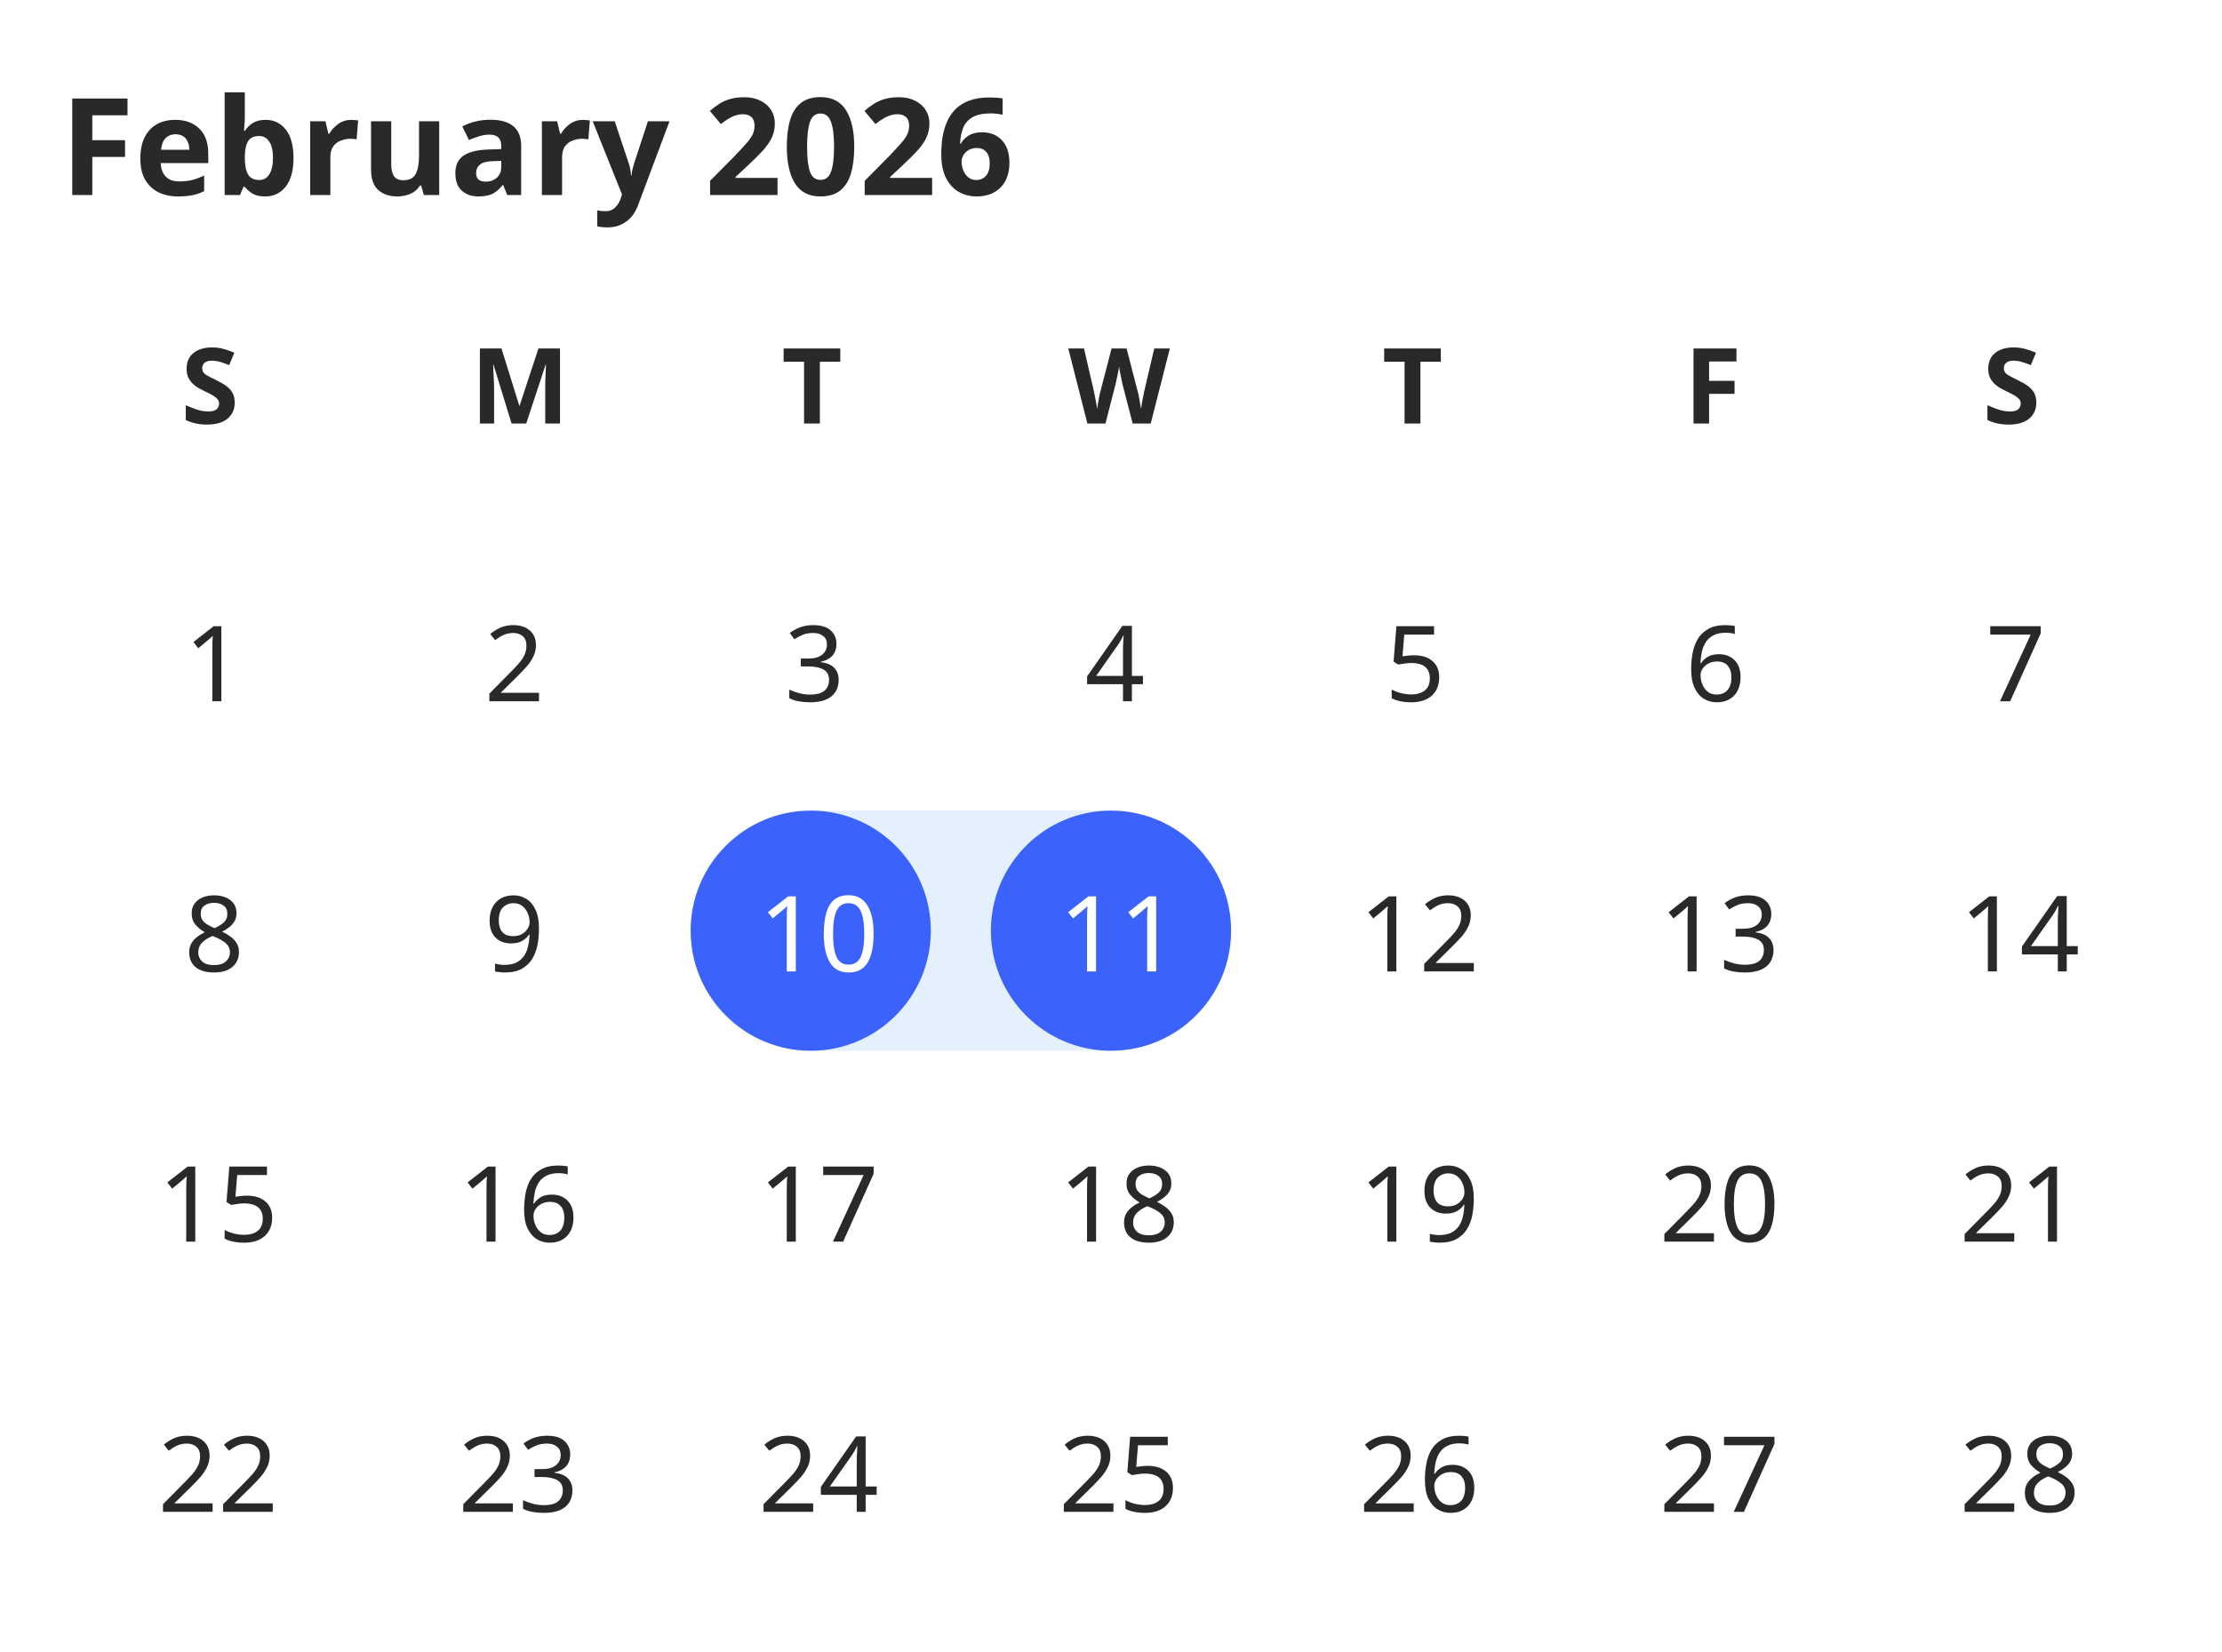
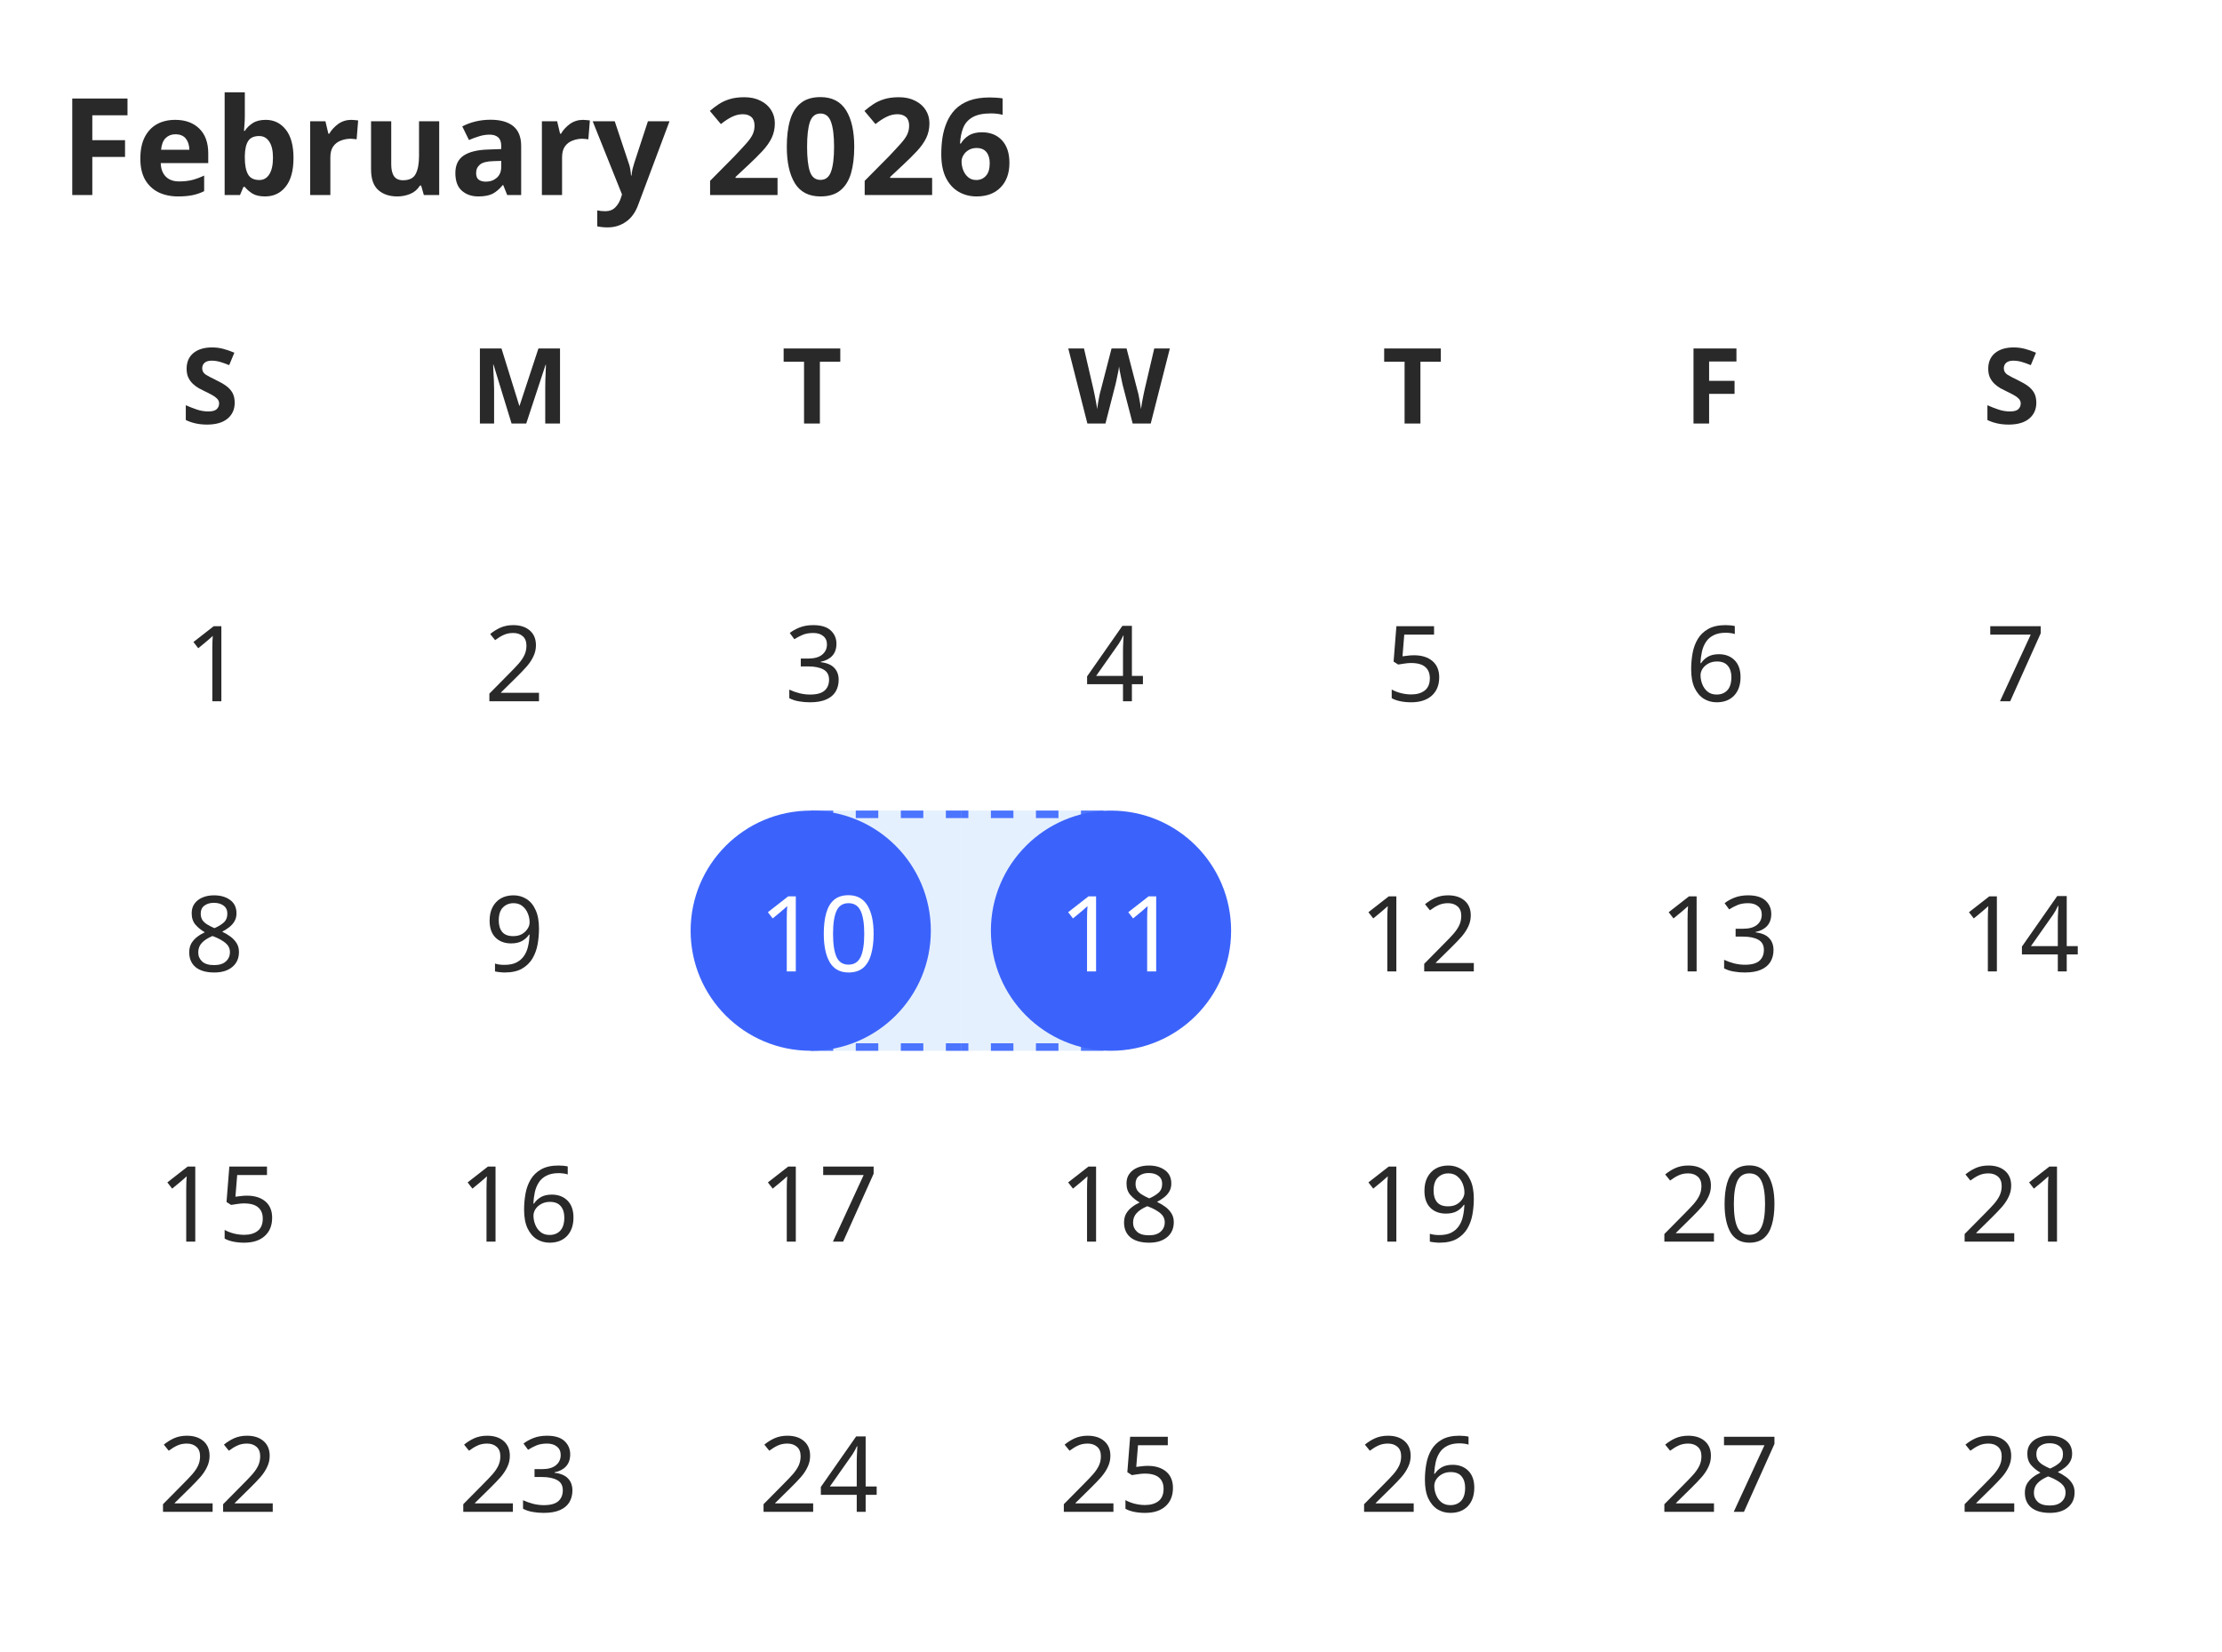
<svg xmlns="http://www.w3.org/2000/svg" width="296" height="220" viewBox="0 0 296 220">
  <rect data-part="container" data-tokens="gap=spacing-400" x="8" y="8" width="280" height="204" rx="0" fill="none" />
  <rect data-part="month" data-tokens="gap=spacing-200" x="8" y="8" width="280" height="204" rx="0" fill="none" />
  <text data-part="title" data-tokens="color=neutral-content-color-default;fontSize=font-size-300;fontWeight=bold-font-weight;fontFamily=font-family-sans-serif;lineHeight=line-height-font-size-300" x="8" y="19" font-family="'Adobe Clean Spectrum VF', 'Adobe Clean Spectrum VF', adobe-clean-spectrum-vf, 'Adobe Clean', 'Source Sans 3', sans-serif" font-size="18" font-weight="700" dominant-baseline="central" fill="rgb(41, 41, 41)">February 2026</text>
  <rect data-part="weekday-grid" data-tokens="" x="8" y="42" width="280" height="18" rx="0" fill="none" />
  <rect data-part="weekday-label-1" data-tokens="width=size-600" x="8" y="42" width="40" height="18" rx="0" fill="none" />
  <text data-part="weekday-label-1.text" data-tokens="color=neutral-content-color-default;fontSize=font-size-100;fontWeight=bold-font-weight;fontFamily=font-family-sans-serif;lineHeight=line-height-font-size-100" x="24.108" y="51" font-family="'Adobe Clean Spectrum VF', 'Adobe Clean Spectrum VF', adobe-clean-spectrum-vf, 'Adobe Clean', 'Source Sans 3', sans-serif" font-size="14" font-weight="700" dominant-baseline="central" fill="rgb(41, 41, 41)">S</text>
  <rect data-part="weekday-label-2" data-tokens="width=size-600" x="48" y="42" width="40" height="18" rx="0" fill="none" />
  <text data-part="weekday-label-2.text" data-tokens="color=neutral-content-color-default;fontSize=font-size-100;fontWeight=bold-font-weight;fontFamily=font-family-sans-serif;lineHeight=line-height-font-size-100" x="62.666" y="51" font-family="'Adobe Clean Spectrum VF', 'Adobe Clean Spectrum VF', adobe-clean-spectrum-vf, 'Adobe Clean', 'Source Sans 3', sans-serif" font-size="14" font-weight="700" dominant-baseline="central" fill="rgb(41, 41, 41)">M</text>
  <rect data-part="weekday-label-3" data-tokens="width=size-600" x="88" y="42" width="40" height="18" rx="0" fill="none" />
  <text data-part="weekday-label-3.text" data-tokens="color=neutral-content-color-default;fontSize=font-size-100;fontWeight=bold-font-weight;fontFamily=font-family-sans-serif;lineHeight=line-height-font-size-100" x="104.108" y="51" font-family="'Adobe Clean Spectrum VF', 'Adobe Clean Spectrum VF', adobe-clean-spectrum-vf, 'Adobe Clean', 'Source Sans 3', sans-serif" font-size="14" font-weight="700" dominant-baseline="central" fill="rgb(41, 41, 41)">T</text>
  <rect data-part="weekday-label-4" data-tokens="width=size-600" x="128" y="42" width="40" height="18" rx="0" fill="none" />
  <text data-part="weekday-label-4.text" data-tokens="color=neutral-content-color-default;fontSize=font-size-100;fontWeight=bold-font-weight;fontFamily=font-family-sans-serif;lineHeight=line-height-font-size-100" x="142.309" y="51" font-family="'Adobe Clean Spectrum VF', 'Adobe Clean Spectrum VF', adobe-clean-spectrum-vf, 'Adobe Clean', 'Source Sans 3', sans-serif" font-size="14" font-weight="700" dominant-baseline="central" fill="rgb(41, 41, 41)">W</text>
  <rect data-part="weekday-label-5" data-tokens="width=size-600" x="168" y="42" width="40" height="18" rx="0" fill="none" />
  <text data-part="weekday-label-5.text" data-tokens="color=neutral-content-color-default;fontSize=font-size-100;fontWeight=bold-font-weight;fontFamily=font-family-sans-serif;lineHeight=line-height-font-size-100" x="184.108" y="51" font-family="'Adobe Clean Spectrum VF', 'Adobe Clean Spectrum VF', adobe-clean-spectrum-vf, 'Adobe Clean', 'Source Sans 3', sans-serif" font-size="14" font-weight="700" dominant-baseline="central" fill="rgb(41, 41, 41)">T</text>
  <rect data-part="weekday-label-6" data-tokens="width=size-600" x="208" y="42" width="40" height="18" rx="0" fill="none" />
  <text data-part="weekday-label-6.text" data-tokens="color=neutral-content-color-default;fontSize=font-size-100;fontWeight=bold-font-weight;fontFamily=font-family-sans-serif;lineHeight=line-height-font-size-100" x="224.332" y="51" font-family="'Adobe Clean Spectrum VF', 'Adobe Clean Spectrum VF', adobe-clean-spectrum-vf, 'Adobe Clean', 'Source Sans 3', sans-serif" font-size="14" font-weight="700" dominant-baseline="central" fill="rgb(41, 41, 41)">F</text>
  <rect data-part="weekday-label-7" data-tokens="width=size-600" x="248" y="42" width="40" height="18" rx="0" fill="none" />
  <text data-part="weekday-label-7.text" data-tokens="color=neutral-content-color-default;fontSize=font-size-100;fontWeight=bold-font-weight;fontFamily=font-family-sans-serif;lineHeight=line-height-font-size-100" x="264.108" y="51" font-family="'Adobe Clean Spectrum VF', 'Adobe Clean Spectrum VF', adobe-clean-spectrum-vf, 'Adobe Clean', 'Source Sans 3', sans-serif" font-size="14" font-weight="700" dominant-baseline="central" fill="rgb(41, 41, 41)">S</text>
  <rect data-part="day-grid" data-tokens="rowGap=spacing-75" x="8" y="72" width="280" height="140" rx="0" fill="none" />
  <rect data-part="day-1" data-tokens="width=size-600;height=size-500;paddingBlockStart=spacing-75;paddingBlockEnd=spacing-75" x="8" y="72" width="40" height="32" rx="0" fill="none" />
  <rect data-part="day-1.day-fill" data-tokens="width=size-500;height=size-500" x="12" y="72" width="32" height="32" rx="16" fill="none" />
  <text data-part="day-1.label" data-tokens="color=neutral-content-color-default;fontSize=font-size-100;fontWeight=regular-font-weight;fontFamily=font-family-sans-serif;lineHeight=line-height-font-size-100" x="24.521" y="88" font-family="'Adobe Clean Spectrum VF', 'Adobe Clean Spectrum VF', adobe-clean-spectrum-vf, 'Adobe Clean', 'Source Sans 3', sans-serif" font-size="14" font-weight="400" dominant-baseline="central" fill="rgb(41, 41, 41)">1</text>
  <rect data-part="day-2" data-tokens="width=size-600;height=size-500;paddingBlockStart=spacing-75;paddingBlockEnd=spacing-75" x="48" y="72" width="40" height="32" rx="0" fill="none" />
  <rect data-part="day-2.day-fill" data-tokens="width=size-500;height=size-500" x="52" y="72" width="32" height="32" rx="16" fill="none" />
  <text data-part="day-2.label" data-tokens="color=neutral-content-color-default;fontSize=font-size-100;fontWeight=regular-font-weight;fontFamily=font-family-sans-serif;lineHeight=line-height-font-size-100" x="64.521" y="88" font-family="'Adobe Clean Spectrum VF', 'Adobe Clean Spectrum VF', adobe-clean-spectrum-vf, 'Adobe Clean', 'Source Sans 3', sans-serif" font-size="14" font-weight="400" dominant-baseline="central" fill="rgb(41, 41, 41)">2</text>
  <rect data-part="day-3" data-tokens="width=size-600;height=size-500;paddingBlockStart=spacing-75;paddingBlockEnd=spacing-75" x="88" y="72" width="40" height="32" rx="0" fill="none" />
  <rect data-part="day-3.day-fill" data-tokens="width=size-500;height=size-500" x="92" y="72" width="32" height="32" rx="16" fill="none" />
  <text data-part="day-3.label" data-tokens="color=neutral-content-color-default;fontSize=font-size-100;fontWeight=regular-font-weight;fontFamily=font-family-sans-serif;lineHeight=line-height-font-size-100" x="104.521" y="88" font-family="'Adobe Clean Spectrum VF', 'Adobe Clean Spectrum VF', adobe-clean-spectrum-vf, 'Adobe Clean', 'Source Sans 3', sans-serif" font-size="14" font-weight="400" dominant-baseline="central" fill="rgb(41, 41, 41)">3</text>
  <rect data-part="day-4" data-tokens="width=size-600;height=size-500;paddingBlockStart=spacing-75;paddingBlockEnd=spacing-75" x="128" y="72" width="40" height="32" rx="0" fill="none" />
  <rect data-part="day-4.day-fill" data-tokens="width=size-500;height=size-500" x="132" y="72" width="32" height="32" rx="16" fill="none" />
  <text data-part="day-4.label" data-tokens="color=neutral-content-color-default;fontSize=font-size-100;fontWeight=regular-font-weight;fontFamily=font-family-sans-serif;lineHeight=line-height-font-size-100" x="144.521" y="88" font-family="'Adobe Clean Spectrum VF', 'Adobe Clean Spectrum VF', adobe-clean-spectrum-vf, 'Adobe Clean', 'Source Sans 3', sans-serif" font-size="14" font-weight="400" dominant-baseline="central" fill="rgb(41, 41, 41)">4</text>
  <rect data-part="day-5" data-tokens="width=size-600;height=size-500;paddingBlockStart=spacing-75;paddingBlockEnd=spacing-75" x="168" y="72" width="40" height="32" rx="0" fill="none" />
  <rect data-part="day-5.day-fill" data-tokens="width=size-500;height=size-500" x="172" y="72" width="32" height="32" rx="16" fill="none" />
  <text data-part="day-5.label" data-tokens="color=neutral-content-color-default;fontSize=font-size-100;fontWeight=regular-font-weight;fontFamily=font-family-sans-serif;lineHeight=line-height-font-size-100" x="184.521" y="88" font-family="'Adobe Clean Spectrum VF', 'Adobe Clean Spectrum VF', adobe-clean-spectrum-vf, 'Adobe Clean', 'Source Sans 3', sans-serif" font-size="14" font-weight="400" dominant-baseline="central" fill="rgb(41, 41, 41)">5</text>
  <rect data-part="day-6" data-tokens="width=size-600;height=size-500;paddingBlockStart=spacing-75;paddingBlockEnd=spacing-75" x="208" y="72" width="40" height="32" rx="0" fill="none" />
  <rect data-part="day-6.day-fill" data-tokens="width=size-500;height=size-500" x="212" y="72" width="32" height="32" rx="16" fill="none" />
  <text data-part="day-6.label" data-tokens="color=neutral-content-color-default;fontSize=font-size-100;fontWeight=regular-font-weight;fontFamily=font-family-sans-serif;lineHeight=line-height-font-size-100" x="224.521" y="88" font-family="'Adobe Clean Spectrum VF', 'Adobe Clean Spectrum VF', adobe-clean-spectrum-vf, 'Adobe Clean', 'Source Sans 3', sans-serif" font-size="14" font-weight="400" dominant-baseline="central" fill="rgb(41, 41, 41)">6</text>
  <rect data-part="day-7" data-tokens="width=size-600;height=size-500;paddingBlockStart=spacing-75;paddingBlockEnd=spacing-75" x="248" y="72" width="40" height="32" rx="0" fill="none" />
  <rect data-part="day-7.day-fill" data-tokens="width=size-500;height=size-500" x="252" y="72" width="32" height="32" rx="16" fill="none" />
  <text data-part="day-7.label" data-tokens="color=neutral-content-color-default;fontSize=font-size-100;fontWeight=regular-font-weight;fontFamily=font-family-sans-serif;lineHeight=line-height-font-size-100" x="264.521" y="88" font-family="'Adobe Clean Spectrum VF', 'Adobe Clean Spectrum VF', adobe-clean-spectrum-vf, 'Adobe Clean', 'Source Sans 3', sans-serif" font-size="14" font-weight="400" dominant-baseline="central" fill="rgb(41, 41, 41)">7</text>
  <rect data-part="day-8" data-tokens="width=size-600;height=size-500;paddingBlockStart=spacing-75;paddingBlockEnd=spacing-75" x="8" y="108" width="40" height="32" rx="0" fill="none" />
  <rect data-part="day-8.day-fill" data-tokens="width=size-500;height=size-500" x="12" y="108" width="32" height="32" rx="16" fill="none" />
  <text data-part="day-8.label" data-tokens="color=neutral-content-color-default;fontSize=font-size-100;fontWeight=regular-font-weight;fontFamily=font-family-sans-serif;lineHeight=line-height-font-size-100" x="24.521" y="124" font-family="'Adobe Clean Spectrum VF', 'Adobe Clean Spectrum VF', adobe-clean-spectrum-vf, 'Adobe Clean', 'Source Sans 3', sans-serif" font-size="14" font-weight="400" dominant-baseline="central" fill="rgb(41, 41, 41)">8</text>
  <rect data-part="day-9" data-tokens="width=size-600;height=size-500;paddingBlockStart=spacing-75;paddingBlockEnd=spacing-75" x="48" y="108" width="40" height="32" rx="0" fill="none" />
  <rect data-part="day-9.day-fill" data-tokens="width=size-500;height=size-500" x="52" y="108" width="32" height="32" rx="16" fill="none" />
  <text data-part="day-9.label" data-tokens="color=neutral-content-color-default;fontSize=font-size-100;fontWeight=regular-font-weight;fontFamily=font-family-sans-serif;lineHeight=line-height-font-size-100" x="64.521" y="124" font-family="'Adobe Clean Spectrum VF', 'Adobe Clean Spectrum VF', adobe-clean-spectrum-vf, 'Adobe Clean', 'Source Sans 3', sans-serif" font-size="14" font-weight="400" dominant-baseline="central" fill="rgb(41, 41, 41)">9</text>
  <rect data-part="day-10" data-tokens="width=size-600;height=size-500;paddingBlockStart=spacing-75;paddingBlockEnd=spacing-75" x="88" y="108" width="40" height="32" rx="0" fill="none" />
-   <rect data-part="day-10.range-fill" data-tokens="height=size-500;fill=blue-subtle-background-color-default" x="108" y="108" width="20" height="32" rx="0" fill="rgb(229, 240, 254)" />
+   <rect data-part="day-10.range-fill" data-tokens="height=size-500;fill=blue-subtle-background-color-default;stroke=focus-indicator-color;strokeWidth=border-width-100" x="108" y="108" width="20" height="32" rx="0" fill="rgb(229, 240, 254)" />
+   <path d="M108 108.5L128 108.5" fill="none" stroke="rgb(75, 117, 255)" stroke-width="1" stroke-linejoin="round" stroke-dasharray="3 3" stroke-dashoffset="0" stroke-linecap="butt" />
+   <path d="M108 139.5L128 139.5" fill="none" stroke="rgb(75, 117, 255)" stroke-width="1" stroke-linejoin="round" stroke-dasharray="3 3" stroke-dashoffset="0" stroke-linecap="butt" />
  <rect data-part="day-10.day-fill" data-tokens="width=size-500;height=size-500;fill=color-blue-900-light" x="92" y="108" width="32" height="32" rx="16" fill="rgb(59, 99, 251)" />
  <text data-part="day-10.label" data-tokens="color=color-transparent-static-white-1000;fontSize=font-size-100;fontWeight=regular-font-weight;fontFamily=font-family-sans-serif;lineHeight=line-height-font-size-100" x="101.042" y="124" font-family="'Adobe Clean Spectrum VF', 'Adobe Clean Spectrum VF', adobe-clean-spectrum-vf, 'Adobe Clean', 'Source Sans 3', sans-serif" font-size="14" font-weight="400" dominant-baseline="central" fill="rgb(255, 255, 255)">10</text>
  <rect data-part="day-11" data-tokens="width=size-600;height=size-500;paddingBlockStart=spacing-75;paddingBlockEnd=spacing-75" x="128" y="108" width="40" height="32" rx="0" fill="none" />
-   <rect data-part="day-11.range-fill" data-tokens="height=size-500;fill=blue-subtle-background-color-default" x="128" y="108" width="20" height="32" rx="0" fill="rgb(229, 240, 254)" />
+   <rect data-part="day-11.range-fill" data-tokens="height=size-500;fill=blue-subtle-background-color-default;stroke=focus-indicator-color;strokeWidth=border-width-100" x="128" y="108" width="20" height="32" rx="0" fill="rgb(229, 240, 254)" />
+   <path d="M128 108.5L148 108.5" fill="none" stroke="rgb(75, 117, 255)" stroke-width="1" stroke-linejoin="round" stroke-dasharray="3 3" stroke-dashoffset="2" stroke-linecap="butt" />
+   <path d="M128 139.5L148 139.5" fill="none" stroke="rgb(75, 117, 255)" stroke-width="1" stroke-linejoin="round" stroke-dasharray="3 3" stroke-dashoffset="2" stroke-linecap="butt" />
  <rect data-part="day-11.day-fill" data-tokens="width=size-500;height=size-500;fill=color-blue-900-light" x="132" y="108" width="32" height="32" rx="16" fill="rgb(59, 99, 251)" />
  <text data-part="day-11.label" data-tokens="color=color-transparent-static-white-1000;fontSize=font-size-100;fontWeight=regular-font-weight;fontFamily=font-family-sans-serif;lineHeight=line-height-font-size-100" x="141.042" y="124" font-family="'Adobe Clean Spectrum VF', 'Adobe Clean Spectrum VF', adobe-clean-spectrum-vf, 'Adobe Clean', 'Source Sans 3', sans-serif" font-size="14" font-weight="400" dominant-baseline="central" fill="rgb(255, 255, 255)">11</text>
  <rect data-part="day-12" data-tokens="width=size-600;height=size-500;paddingBlockStart=spacing-75;paddingBlockEnd=spacing-75" x="168" y="108" width="40" height="32" rx="0" fill="none" />
  <rect data-part="day-12.day-fill" data-tokens="width=size-500;height=size-500" x="172" y="108" width="32" height="32" rx="16" fill="none" />
  <text data-part="day-12.label" data-tokens="color=neutral-content-color-default;fontSize=font-size-100;fontWeight=regular-font-weight;fontFamily=font-family-sans-serif;lineHeight=line-height-font-size-100" x="181.042" y="124" font-family="'Adobe Clean Spectrum VF', 'Adobe Clean Spectrum VF', adobe-clean-spectrum-vf, 'Adobe Clean', 'Source Sans 3', sans-serif" font-size="14" font-weight="400" dominant-baseline="central" fill="rgb(41, 41, 41)">12</text>
  <rect data-part="day-13" data-tokens="width=size-600;height=size-500;paddingBlockStart=spacing-75;paddingBlockEnd=spacing-75" x="208" y="108" width="40" height="32" rx="0" fill="none" />
  <rect data-part="day-13.day-fill" data-tokens="width=size-500;height=size-500" x="212" y="108" width="32" height="32" rx="16" fill="none" />
  <text data-part="day-13.label" data-tokens="color=neutral-content-color-default;fontSize=font-size-100;fontWeight=regular-font-weight;fontFamily=font-family-sans-serif;lineHeight=line-height-font-size-100" x="221.042" y="124" font-family="'Adobe Clean Spectrum VF', 'Adobe Clean Spectrum VF', adobe-clean-spectrum-vf, 'Adobe Clean', 'Source Sans 3', sans-serif" font-size="14" font-weight="400" dominant-baseline="central" fill="rgb(41, 41, 41)">13</text>
  <rect data-part="day-14" data-tokens="width=size-600;height=size-500;paddingBlockStart=spacing-75;paddingBlockEnd=spacing-75" x="248" y="108" width="40" height="32" rx="0" fill="none" />
  <rect data-part="day-14.day-fill" data-tokens="width=size-500;height=size-500" x="252" y="108" width="32" height="32" rx="16" fill="none" />
  <text data-part="day-14.label" data-tokens="color=neutral-content-color-default;fontSize=font-size-100;fontWeight=regular-font-weight;fontFamily=font-family-sans-serif;lineHeight=line-height-font-size-100" x="261.042" y="124" font-family="'Adobe Clean Spectrum VF', 'Adobe Clean Spectrum VF', adobe-clean-spectrum-vf, 'Adobe Clean', 'Source Sans 3', sans-serif" font-size="14" font-weight="400" dominant-baseline="central" fill="rgb(41, 41, 41)">14</text>
  <rect data-part="day-15" data-tokens="width=size-600;height=size-500;paddingBlockStart=spacing-75;paddingBlockEnd=spacing-75" x="8" y="144" width="40" height="32" rx="0" fill="none" />
  <rect data-part="day-15.day-fill" data-tokens="width=size-500;height=size-500" x="12" y="144" width="32" height="32" rx="16" fill="none" />
  <text data-part="day-15.label" data-tokens="color=neutral-content-color-default;fontSize=font-size-100;fontWeight=regular-font-weight;fontFamily=font-family-sans-serif;lineHeight=line-height-font-size-100" x="21.042" y="160" font-family="'Adobe Clean Spectrum VF', 'Adobe Clean Spectrum VF', adobe-clean-spectrum-vf, 'Adobe Clean', 'Source Sans 3', sans-serif" font-size="14" font-weight="400" dominant-baseline="central" fill="rgb(41, 41, 41)">15</text>
  <rect data-part="day-16" data-tokens="width=size-600;height=size-500;paddingBlockStart=spacing-75;paddingBlockEnd=spacing-75" x="48" y="144" width="40" height="32" rx="0" fill="none" />
  <rect data-part="day-16.day-fill" data-tokens="width=size-500;height=size-500" x="52" y="144" width="32" height="32" rx="16" fill="none" />
  <text data-part="day-16.label" data-tokens="color=neutral-content-color-default;fontSize=font-size-100;fontWeight=regular-font-weight;fontFamily=font-family-sans-serif;lineHeight=line-height-font-size-100" x="61.042" y="160" font-family="'Adobe Clean Spectrum VF', 'Adobe Clean Spectrum VF', adobe-clean-spectrum-vf, 'Adobe Clean', 'Source Sans 3', sans-serif" font-size="14" font-weight="400" dominant-baseline="central" fill="rgb(41, 41, 41)">16</text>
  <rect data-part="day-17" data-tokens="width=size-600;height=size-500;paddingBlockStart=spacing-75;paddingBlockEnd=spacing-75" x="88" y="144" width="40" height="32" rx="0" fill="none" />
  <rect data-part="day-17.day-fill" data-tokens="width=size-500;height=size-500" x="92" y="144" width="32" height="32" rx="16" fill="none" />
  <text data-part="day-17.label" data-tokens="color=neutral-content-color-default;fontSize=font-size-100;fontWeight=regular-font-weight;fontFamily=font-family-sans-serif;lineHeight=line-height-font-size-100" x="101.042" y="160" font-family="'Adobe Clean Spectrum VF', 'Adobe Clean Spectrum VF', adobe-clean-spectrum-vf, 'Adobe Clean', 'Source Sans 3', sans-serif" font-size="14" font-weight="400" dominant-baseline="central" fill="rgb(41, 41, 41)">17</text>
  <rect data-part="day-18" data-tokens="width=size-600;height=size-500;paddingBlockStart=spacing-75;paddingBlockEnd=spacing-75" x="128" y="144" width="40" height="32" rx="0" fill="none" />
  <rect data-part="day-18.day-fill" data-tokens="width=size-500;height=size-500" x="132" y="144" width="32" height="32" rx="16" fill="none" />
  <text data-part="day-18.label" data-tokens="color=neutral-content-color-default;fontSize=font-size-100;fontWeight=regular-font-weight;fontFamily=font-family-sans-serif;lineHeight=line-height-font-size-100" x="141.042" y="160" font-family="'Adobe Clean Spectrum VF', 'Adobe Clean Spectrum VF', adobe-clean-spectrum-vf, 'Adobe Clean', 'Source Sans 3', sans-serif" font-size="14" font-weight="400" dominant-baseline="central" fill="rgb(41, 41, 41)">18</text>
  <rect data-part="day-19" data-tokens="width=size-600;height=size-500;paddingBlockStart=spacing-75;paddingBlockEnd=spacing-75" x="168" y="144" width="40" height="32" rx="0" fill="none" />
  <rect data-part="day-19.day-fill" data-tokens="width=size-500;height=size-500" x="172" y="144" width="32" height="32" rx="16" fill="none" />
  <text data-part="day-19.label" data-tokens="color=neutral-content-color-default;fontSize=font-size-100;fontWeight=regular-font-weight;fontFamily=font-family-sans-serif;lineHeight=line-height-font-size-100" x="181.042" y="160" font-family="'Adobe Clean Spectrum VF', 'Adobe Clean Spectrum VF', adobe-clean-spectrum-vf, 'Adobe Clean', 'Source Sans 3', sans-serif" font-size="14" font-weight="400" dominant-baseline="central" fill="rgb(41, 41, 41)">19</text>
  <rect data-part="day-20" data-tokens="width=size-600;height=size-500;paddingBlockStart=spacing-75;paddingBlockEnd=spacing-75" x="208" y="144" width="40" height="32" rx="0" fill="none" />
  <rect data-part="day-20.day-fill" data-tokens="width=size-500;height=size-500" x="212" y="144" width="32" height="32" rx="16" fill="none" />
  <text data-part="day-20.label" data-tokens="color=neutral-content-color-default;fontSize=font-size-100;fontWeight=regular-font-weight;fontFamily=font-family-sans-serif;lineHeight=line-height-font-size-100" x="221.042" y="160" font-family="'Adobe Clean Spectrum VF', 'Adobe Clean Spectrum VF', adobe-clean-spectrum-vf, 'Adobe Clean', 'Source Sans 3', sans-serif" font-size="14" font-weight="400" dominant-baseline="central" fill="rgb(41, 41, 41)">20</text>
  <rect data-part="day-21" data-tokens="width=size-600;height=size-500;paddingBlockStart=spacing-75;paddingBlockEnd=spacing-75" x="248" y="144" width="40" height="32" rx="0" fill="none" />
  <rect data-part="day-21.day-fill" data-tokens="width=size-500;height=size-500" x="252" y="144" width="32" height="32" rx="16" fill="none" />
  <text data-part="day-21.label" data-tokens="color=neutral-content-color-default;fontSize=font-size-100;fontWeight=regular-font-weight;fontFamily=font-family-sans-serif;lineHeight=line-height-font-size-100" x="261.042" y="160" font-family="'Adobe Clean Spectrum VF', 'Adobe Clean Spectrum VF', adobe-clean-spectrum-vf, 'Adobe Clean', 'Source Sans 3', sans-serif" font-size="14" font-weight="400" dominant-baseline="central" fill="rgb(41, 41, 41)">21</text>
  <rect data-part="day-22" data-tokens="width=size-600;height=size-500;paddingBlockStart=spacing-75;paddingBlockEnd=spacing-75" x="8" y="180" width="40" height="32" rx="0" fill="none" />
  <rect data-part="day-22.day-fill" data-tokens="width=size-500;height=size-500" x="12" y="180" width="32" height="32" rx="16" fill="none" />
  <text data-part="day-22.label" data-tokens="color=neutral-content-color-default;fontSize=font-size-100;fontWeight=regular-font-weight;fontFamily=font-family-sans-serif;lineHeight=line-height-font-size-100" x="21.042" y="196" font-family="'Adobe Clean Spectrum VF', 'Adobe Clean Spectrum VF', adobe-clean-spectrum-vf, 'Adobe Clean', 'Source Sans 3', sans-serif" font-size="14" font-weight="400" dominant-baseline="central" fill="rgb(41, 41, 41)">22</text>
  <rect data-part="day-23" data-tokens="width=size-600;height=size-500;paddingBlockStart=spacing-75;paddingBlockEnd=spacing-75" x="48" y="180" width="40" height="32" rx="0" fill="none" />
  <rect data-part="day-23.day-fill" data-tokens="width=size-500;height=size-500" x="52" y="180" width="32" height="32" rx="16" fill="none" />
  <text data-part="day-23.label" data-tokens="color=neutral-content-color-default;fontSize=font-size-100;fontWeight=regular-font-weight;fontFamily=font-family-sans-serif;lineHeight=line-height-font-size-100" x="61.042" y="196" font-family="'Adobe Clean Spectrum VF', 'Adobe Clean Spectrum VF', adobe-clean-spectrum-vf, 'Adobe Clean', 'Source Sans 3', sans-serif" font-size="14" font-weight="400" dominant-baseline="central" fill="rgb(41, 41, 41)">23</text>
  <rect data-part="day-24" data-tokens="width=size-600;height=size-500;paddingBlockStart=spacing-75;paddingBlockEnd=spacing-75" x="88" y="180" width="40" height="32" rx="0" fill="none" />
  <rect data-part="day-24.day-fill" data-tokens="width=size-500;height=size-500" x="92" y="180" width="32" height="32" rx="16" fill="none" />
  <text data-part="day-24.label" data-tokens="color=neutral-content-color-default;fontSize=font-size-100;fontWeight=regular-font-weight;fontFamily=font-family-sans-serif;lineHeight=line-height-font-size-100" x="101.042" y="196" font-family="'Adobe Clean Spectrum VF', 'Adobe Clean Spectrum VF', adobe-clean-spectrum-vf, 'Adobe Clean', 'Source Sans 3', sans-serif" font-size="14" font-weight="400" dominant-baseline="central" fill="rgb(41, 41, 41)">24</text>
  <rect data-part="day-25" data-tokens="width=size-600;height=size-500;paddingBlockStart=spacing-75;paddingBlockEnd=spacing-75" x="128" y="180" width="40" height="32" rx="0" fill="none" />
  <rect data-part="day-25.day-fill" data-tokens="width=size-500;height=size-500" x="132" y="180" width="32" height="32" rx="16" fill="none" />
  <text data-part="day-25.label" data-tokens="color=neutral-content-color-default;fontSize=font-size-100;fontWeight=regular-font-weight;fontFamily=font-family-sans-serif;lineHeight=line-height-font-size-100" x="141.042" y="196" font-family="'Adobe Clean Spectrum VF', 'Adobe Clean Spectrum VF', adobe-clean-spectrum-vf, 'Adobe Clean', 'Source Sans 3', sans-serif" font-size="14" font-weight="400" dominant-baseline="central" fill="rgb(41, 41, 41)">25</text>
  <rect data-part="day-26" data-tokens="width=size-600;height=size-500;paddingBlockStart=spacing-75;paddingBlockEnd=spacing-75" x="168" y="180" width="40" height="32" rx="0" fill="none" />
  <rect data-part="day-26.day-fill" data-tokens="width=size-500;height=size-500" x="172" y="180" width="32" height="32" rx="16" fill="none" />
  <text data-part="day-26.label" data-tokens="color=neutral-content-color-default;fontSize=font-size-100;fontWeight=regular-font-weight;fontFamily=font-family-sans-serif;lineHeight=line-height-font-size-100" x="181.042" y="196" font-family="'Adobe Clean Spectrum VF', 'Adobe Clean Spectrum VF', adobe-clean-spectrum-vf, 'Adobe Clean', 'Source Sans 3', sans-serif" font-size="14" font-weight="400" dominant-baseline="central" fill="rgb(41, 41, 41)">26</text>
  <rect data-part="day-27" data-tokens="width=size-600;height=size-500;paddingBlockStart=spacing-75;paddingBlockEnd=spacing-75" x="208" y="180" width="40" height="32" rx="0" fill="none" />
  <rect data-part="day-27.day-fill" data-tokens="width=size-500;height=size-500" x="212" y="180" width="32" height="32" rx="16" fill="none" />
  <text data-part="day-27.label" data-tokens="color=neutral-content-color-default;fontSize=font-size-100;fontWeight=regular-font-weight;fontFamily=font-family-sans-serif;lineHeight=line-height-font-size-100" x="221.042" y="196" font-family="'Adobe Clean Spectrum VF', 'Adobe Clean Spectrum VF', adobe-clean-spectrum-vf, 'Adobe Clean', 'Source Sans 3', sans-serif" font-size="14" font-weight="400" dominant-baseline="central" fill="rgb(41, 41, 41)">27</text>
  <rect data-part="day-28" data-tokens="width=size-600;height=size-500;paddingBlockStart=spacing-75;paddingBlockEnd=spacing-75" x="248" y="180" width="40" height="32" rx="0" fill="none" />
  <rect data-part="day-28.day-fill" data-tokens="width=size-500;height=size-500" x="252" y="180" width="32" height="32" rx="16" fill="none" />
  <text data-part="day-28.label" data-tokens="color=neutral-content-color-default;fontSize=font-size-100;fontWeight=regular-font-weight;fontFamily=font-family-sans-serif;lineHeight=line-height-font-size-100" x="261.042" y="196" font-family="'Adobe Clean Spectrum VF', 'Adobe Clean Spectrum VF', adobe-clean-spectrum-vf, 'Adobe Clean', 'Source Sans 3', sans-serif" font-size="14" font-weight="400" dominant-baseline="central" fill="rgb(41, 41, 41)">28</text>
</svg>
